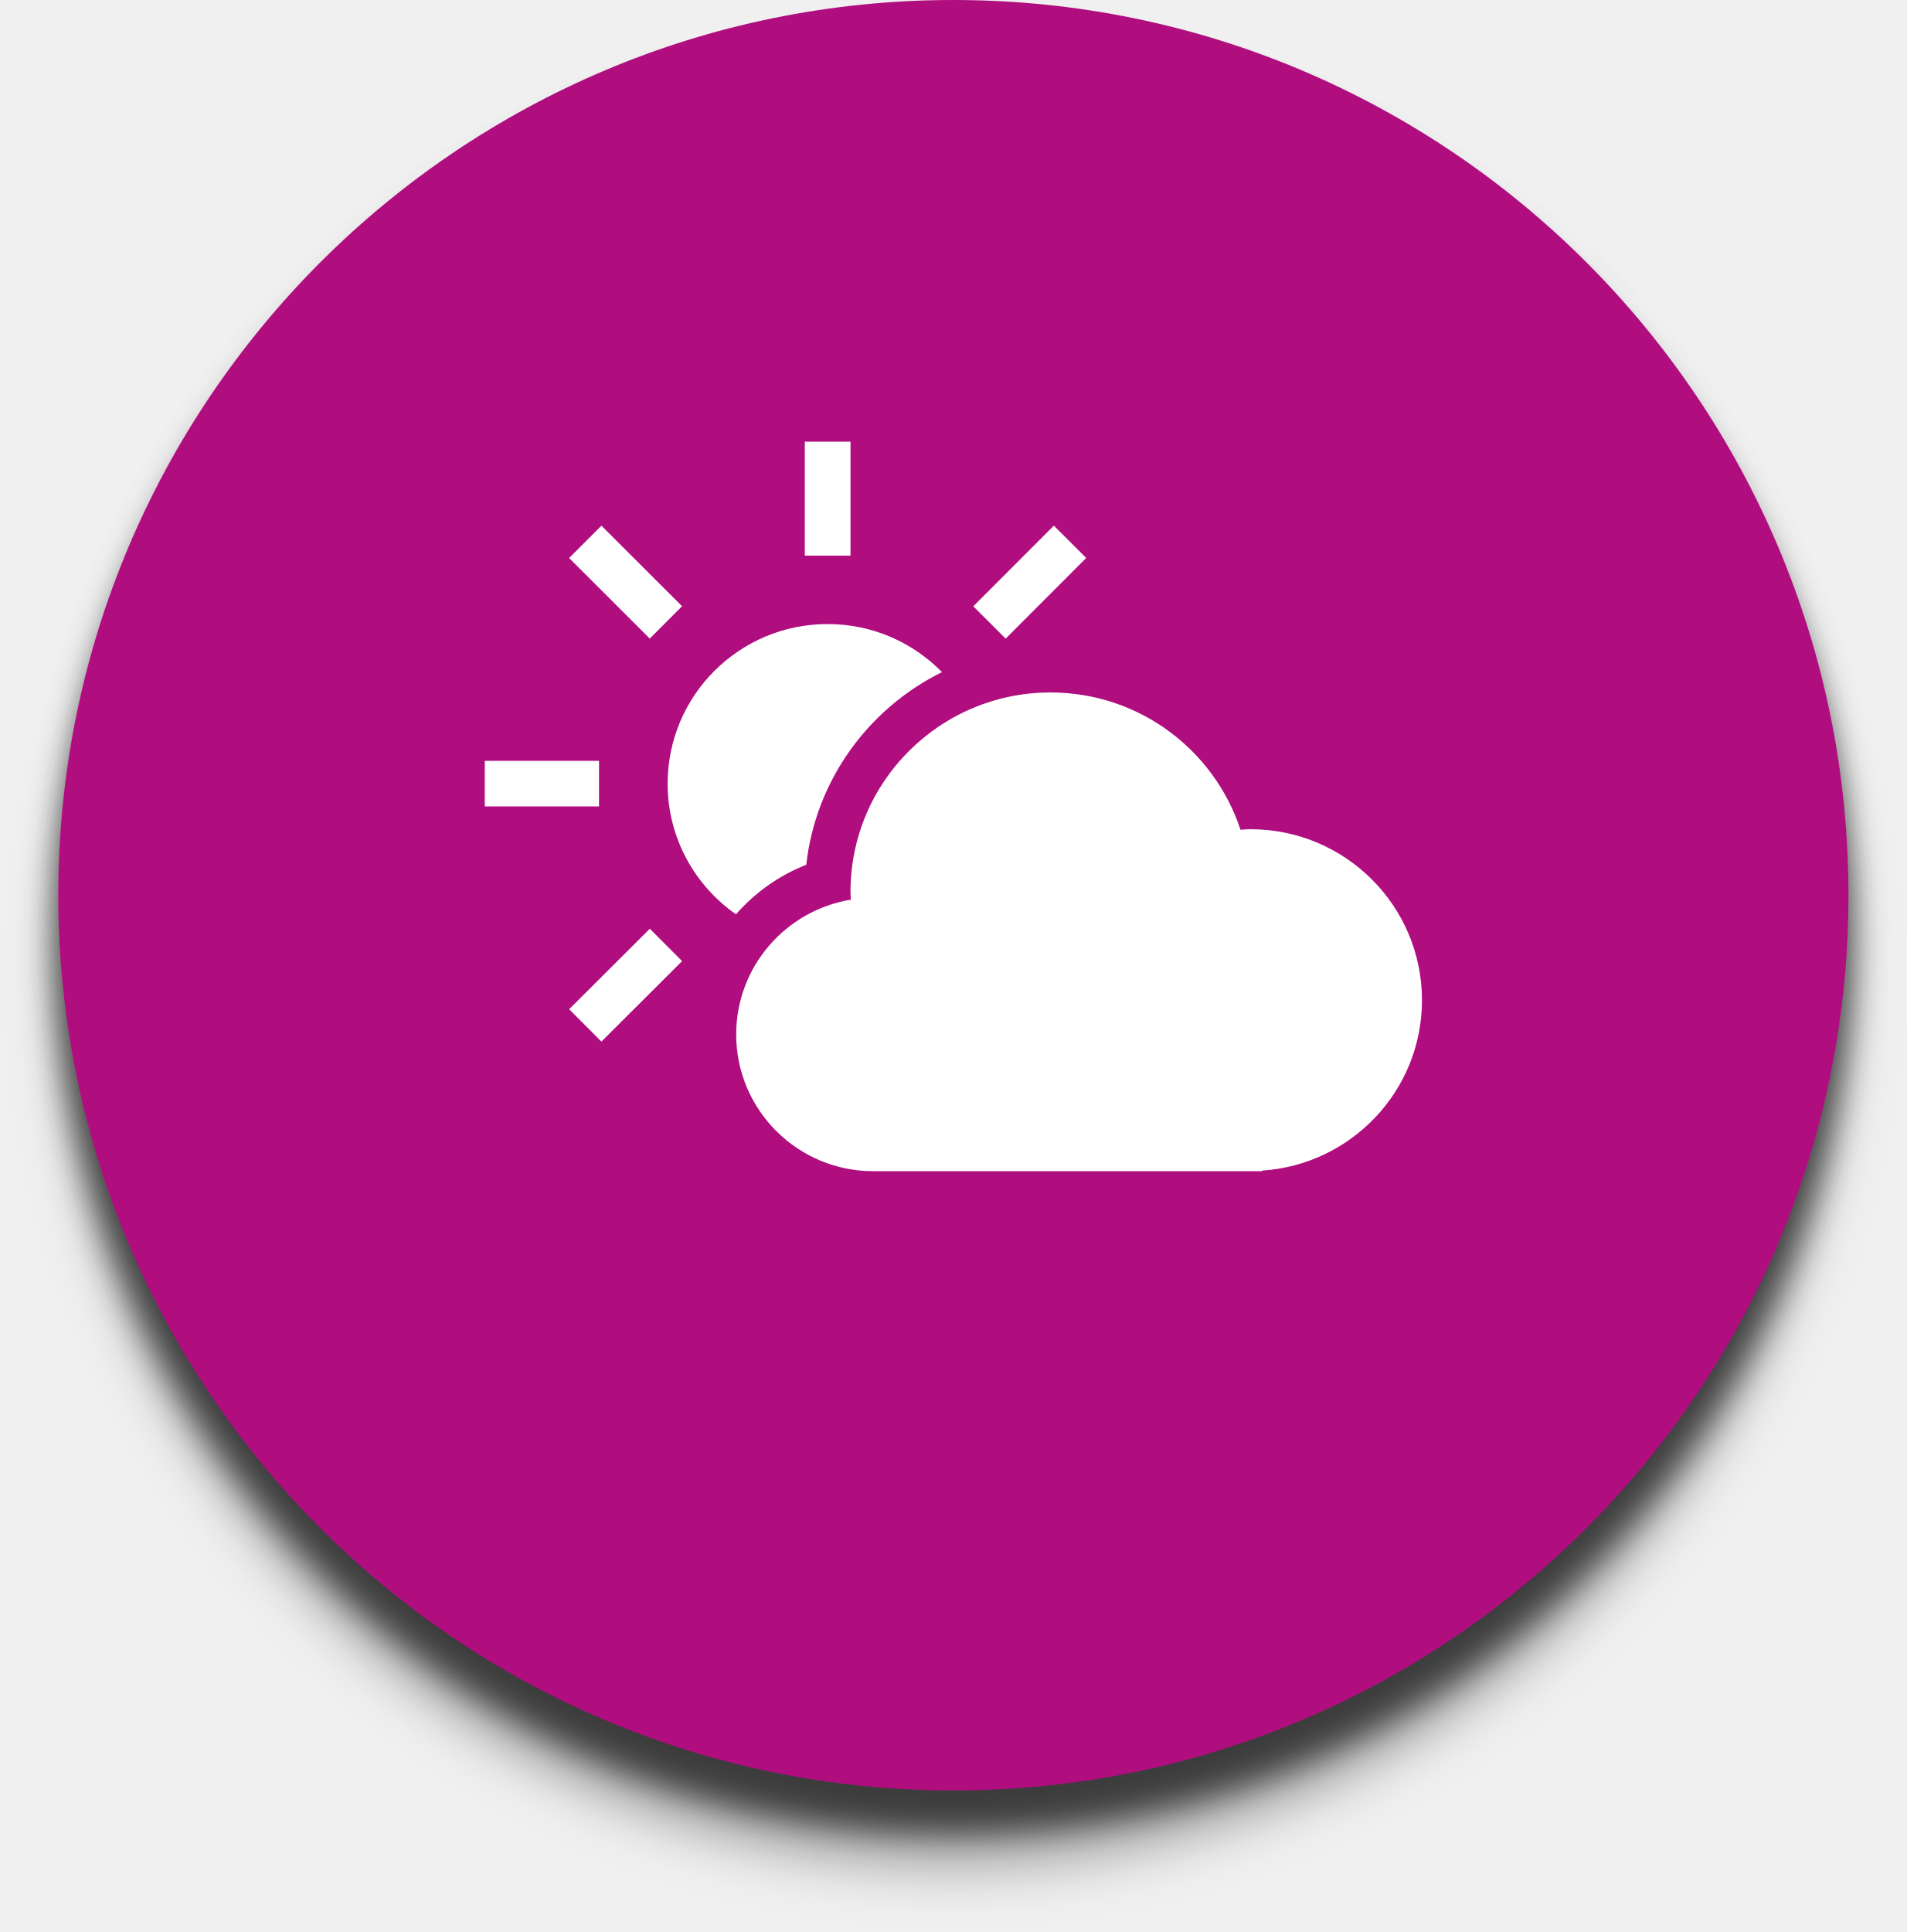
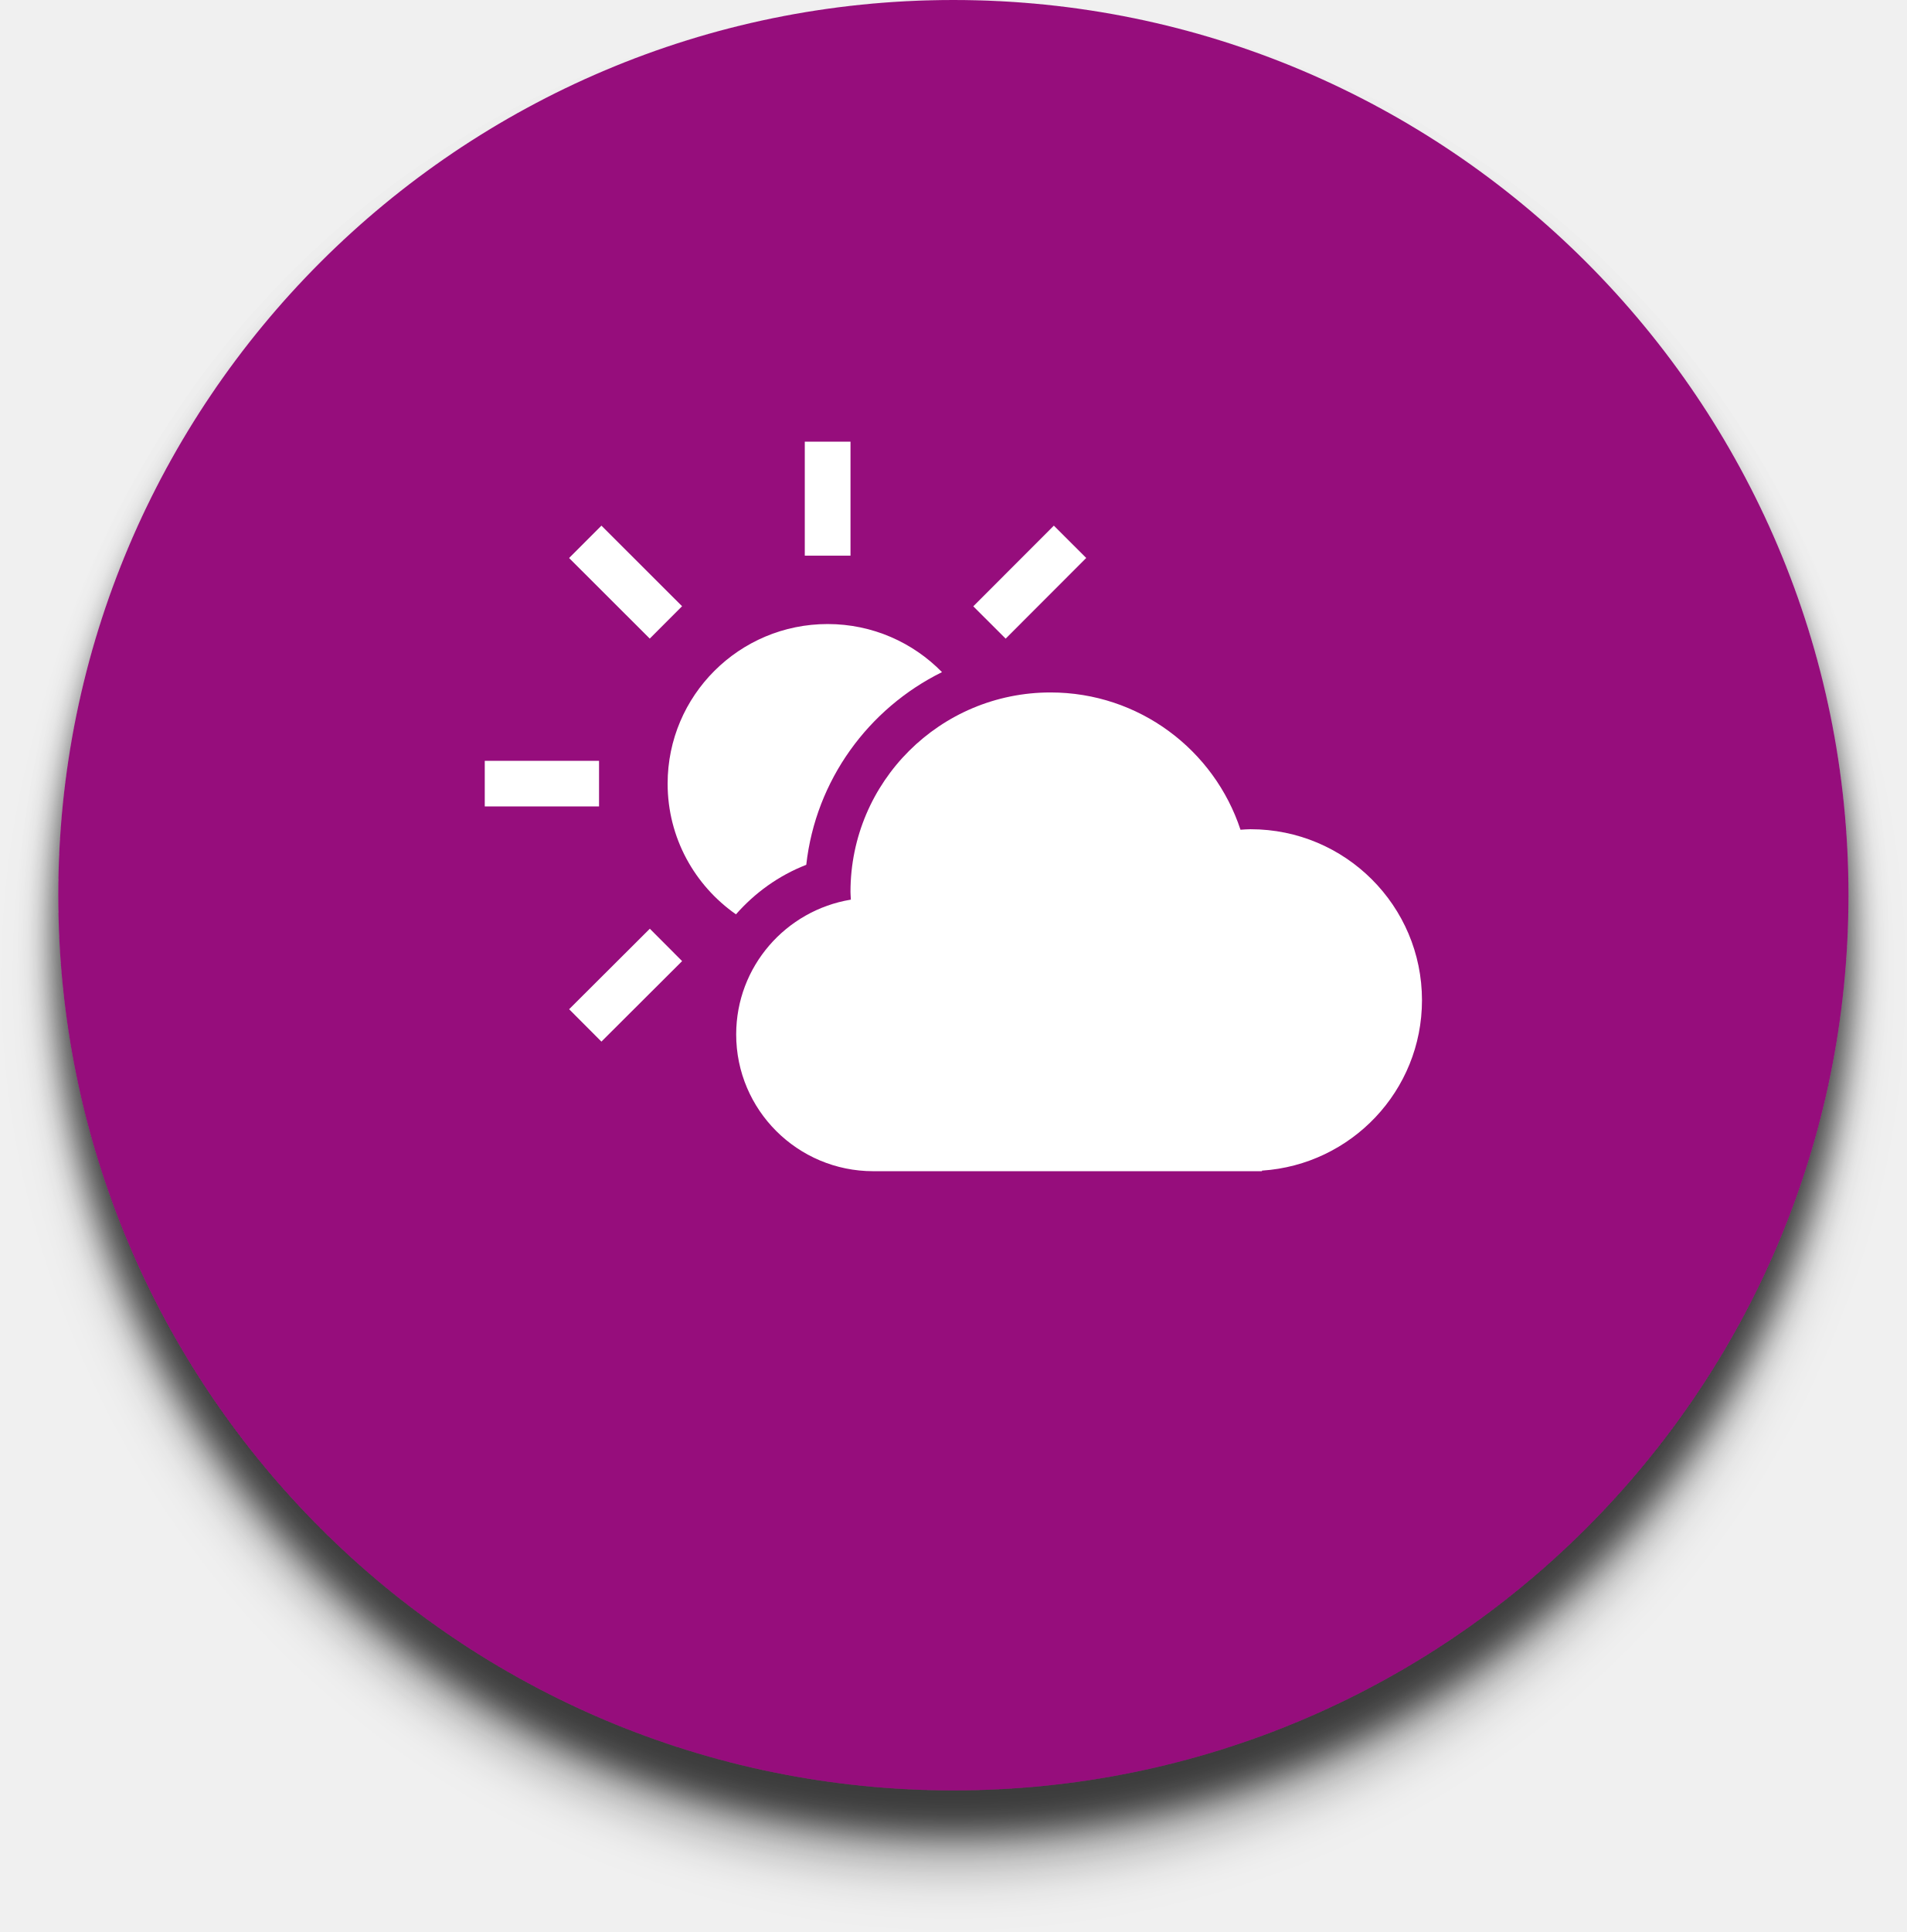
<svg xmlns="http://www.w3.org/2000/svg" xmlns:xlink="http://www.w3.org/1999/xlink" width="229" height="232" viewBox="0 0 229 232">
  <defs>
    <filter id="a" width="200%" height="200%" x="-50%" y="-50%" filterUnits="objectBoundingBox">
      <feOffset dy="5" in="SourceAlpha" result="shadowOffsetOuter1" />
      <feGaussianBlur stdDeviation="2" in="shadowOffsetOuter1" result="shadowBlurOuter1" />
      <feColorMatrix values="0 0 0 0 0 0 0 0 0 0 0 0 0 0 0 0 0 0 0.5 0" in="shadowBlurOuter1" result="shadowMatrixOuter1" />
      <feMerge>
        <feMergeNode in="shadowMatrixOuter1" />
        <feMergeNode in="SourceGraphic" />
      </feMerge>
    </filter>
    <circle id="c" cx="107.5" cy="107.5" r="107.5" />
    <filter id="b" width="200%" height="200%" x="-50%" y="-50%" filterUnits="objectBoundingBox">
      <feOffset dy="5" in="SourceAlpha" result="shadowOffsetOuter1" />
      <feGaussianBlur stdDeviation="2" in="shadowOffsetOuter1" result="shadowBlurOuter1" />
      <feColorMatrix values="0 0 0 0 0 0 0 0 0 0 0 0 0 0 0 0 0 0 0.5 0" in="shadowBlurOuter1" />
    </filter>
  </defs>
  <g fill="none" fill-rule="evenodd" filter="url(#a)" transform="translate(7)">
    <use fill="black" filter="url(#b)" xlink:href="#c" />
-     <use fill="#B0097F" xlink:href="#c" />
+     <use fill="#960F7C" xlink:href="#c" />
    <g fill="#FFFFFF" transform="translate(50.64 52.417)">
      <path d="M113.139,67.692 C113.139,56.353 103.924,47.159 92.549,47.159 C92.14,47.159 91.744,47.197 91.343,47.222 C88.195,37.653 79.177,30.735 68.528,30.735 C55.261,30.735 44.503,41.462 44.503,54.689 C44.503,55.002 44.538,55.305 44.548,55.614 C36.74,56.902 30.776,63.648 30.776,71.798 C30.776,80.872 38.151,88.224 47.247,88.224 L93.92,88.224 L93.92,88.155 C104.652,87.448 113.139,78.572 113.139,67.692" />
      <rect width="5.489" height="13.688" x="39.015" y=".62" />
      <rect width="13.724" height="5.475" x=".58" y="38.946" />
      <rect width="5.493" height="13.69" x="14.746" y="10.64" transform="rotate(-45.032 17.493 17.485)" />
      <rect width="5.491" height="13.688" x="14.75" y="59.04" transform="rotate(-134.927 17.496 65.884)" />
      <rect width="5.493" height="13.692" x="63.286" y="10.642" transform="rotate(-135.032 66.033 17.488)" />
      <path d="M30.749,57.378 C33.02,54.795 35.882,52.72 39.192,51.432 C40.324,41.263 46.671,32.645 55.493,28.295 C52.007,24.735 47.145,22.52 41.759,22.52 C31.145,22.52 22.542,31.102 22.542,41.684 C22.541,48.181 25.793,53.913 30.749,57.378" />
    </g>
  </g>
</svg>
